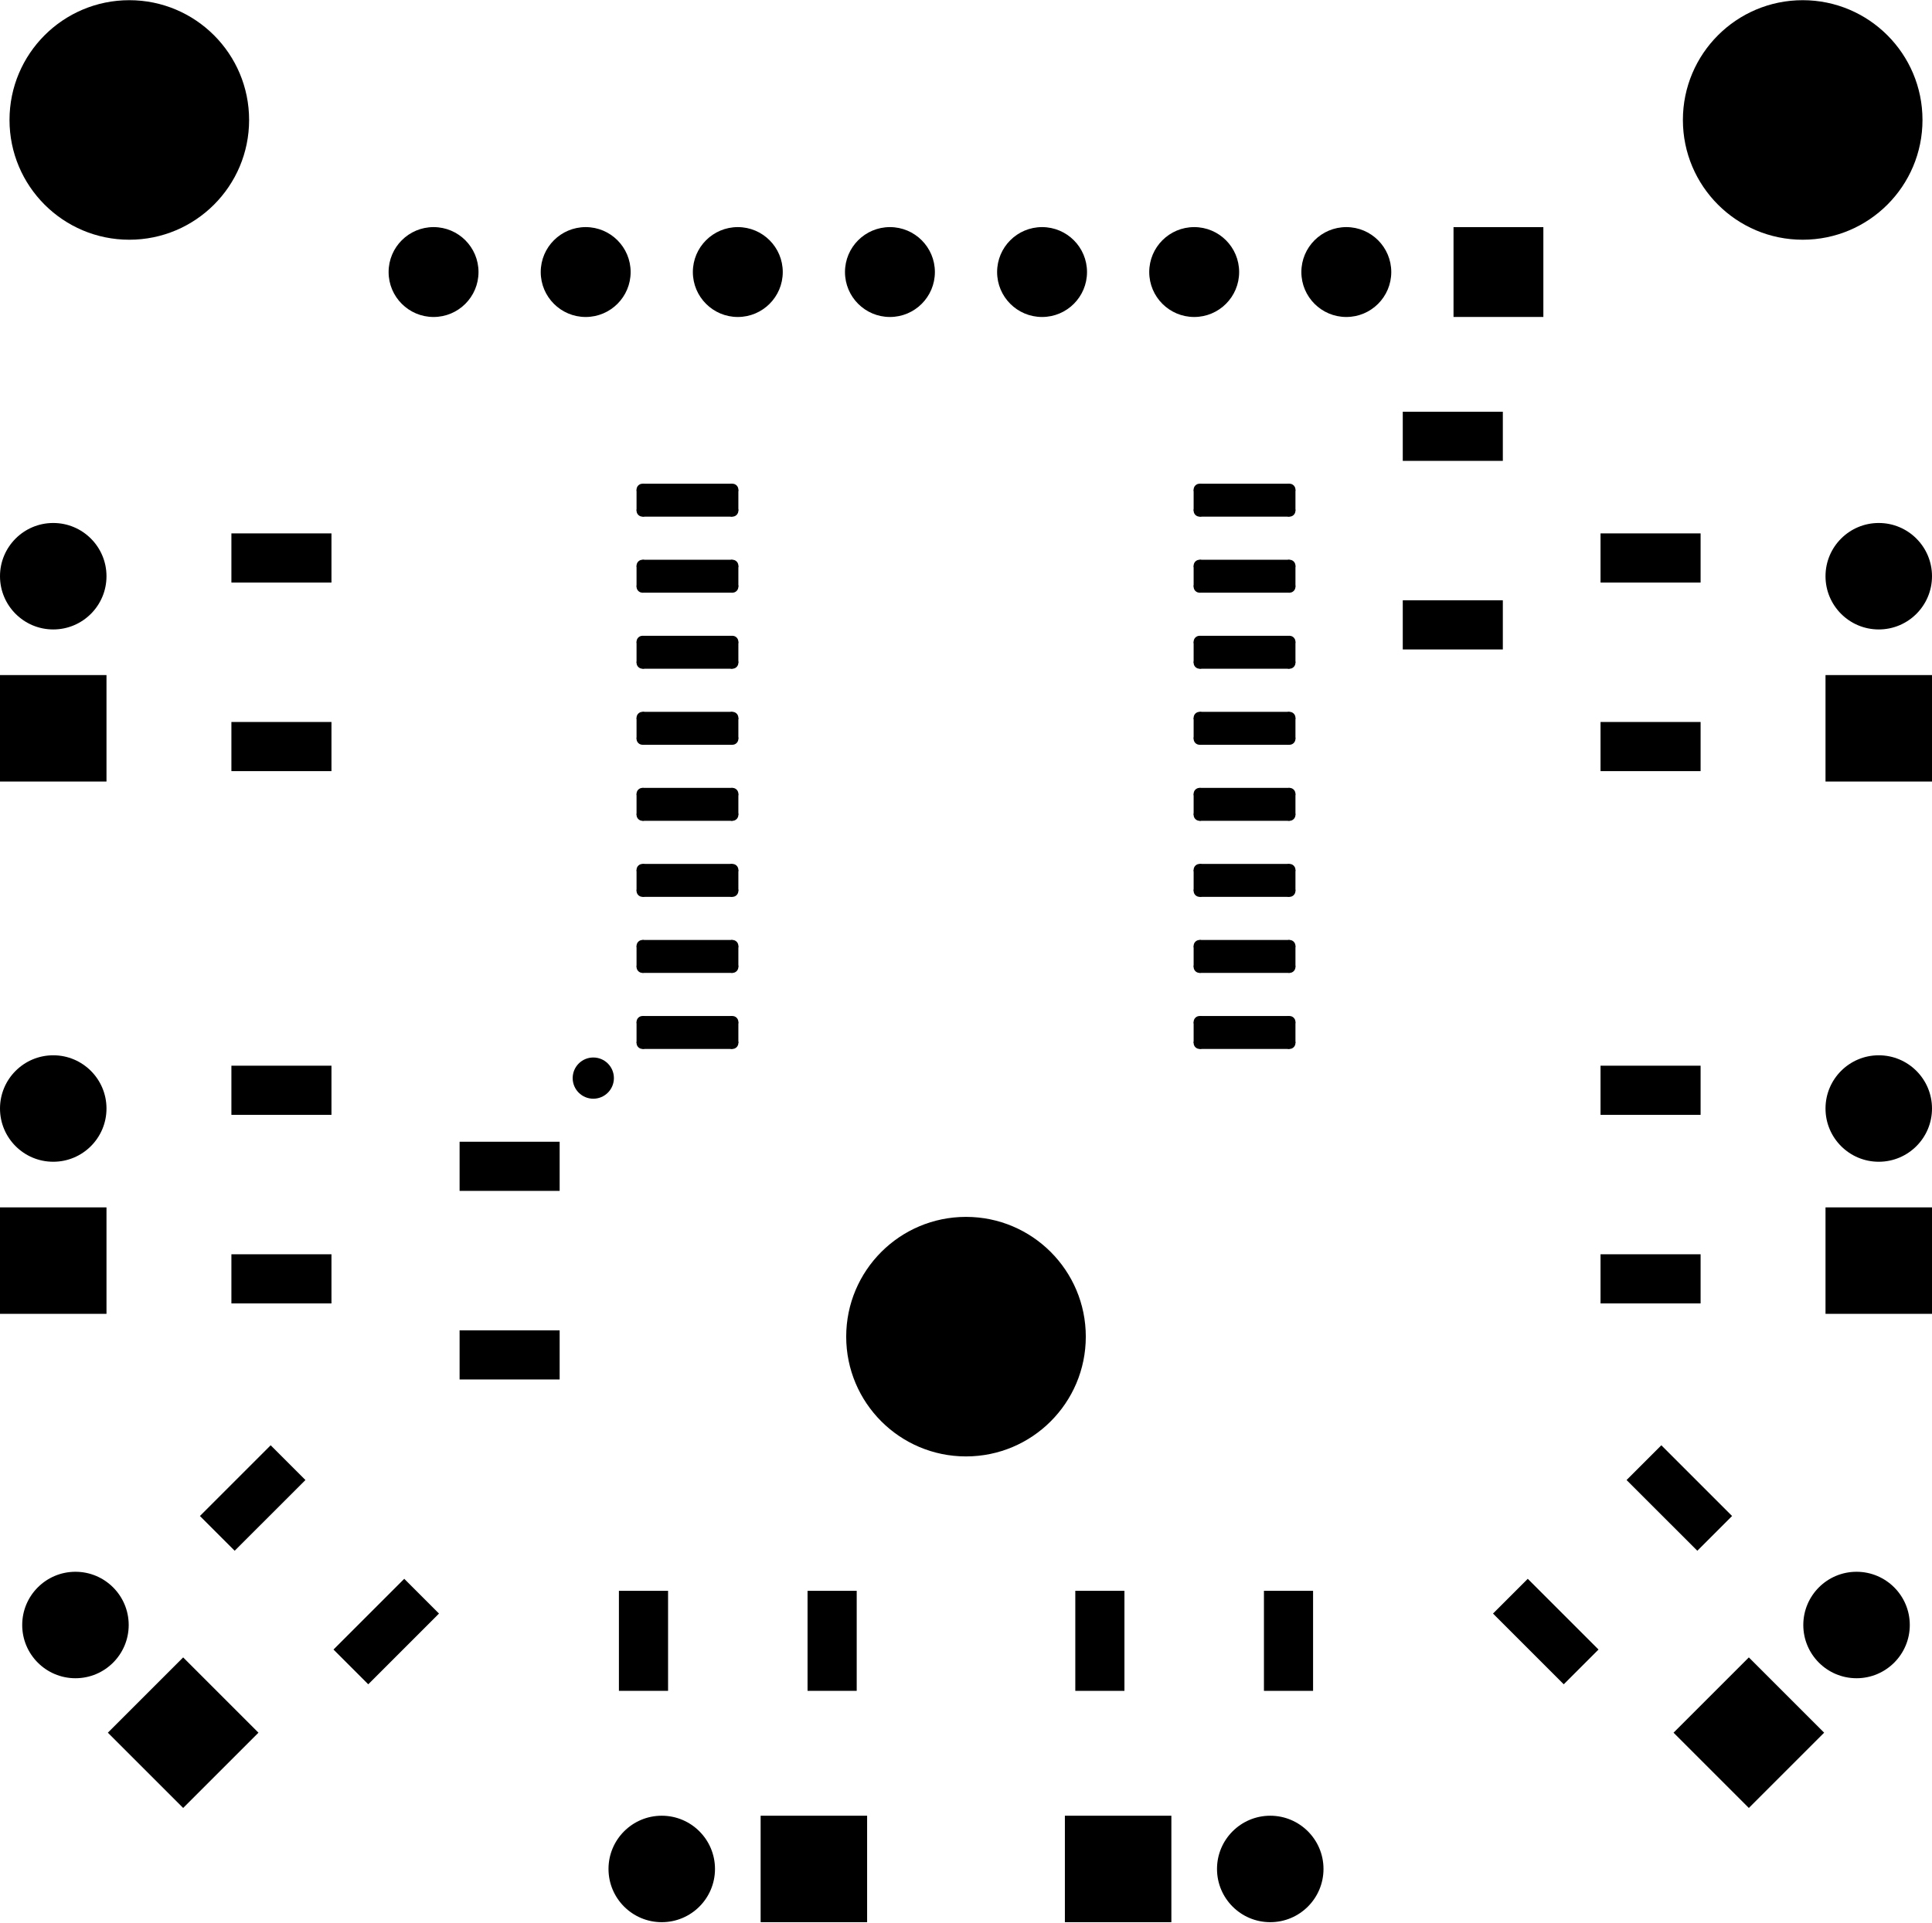
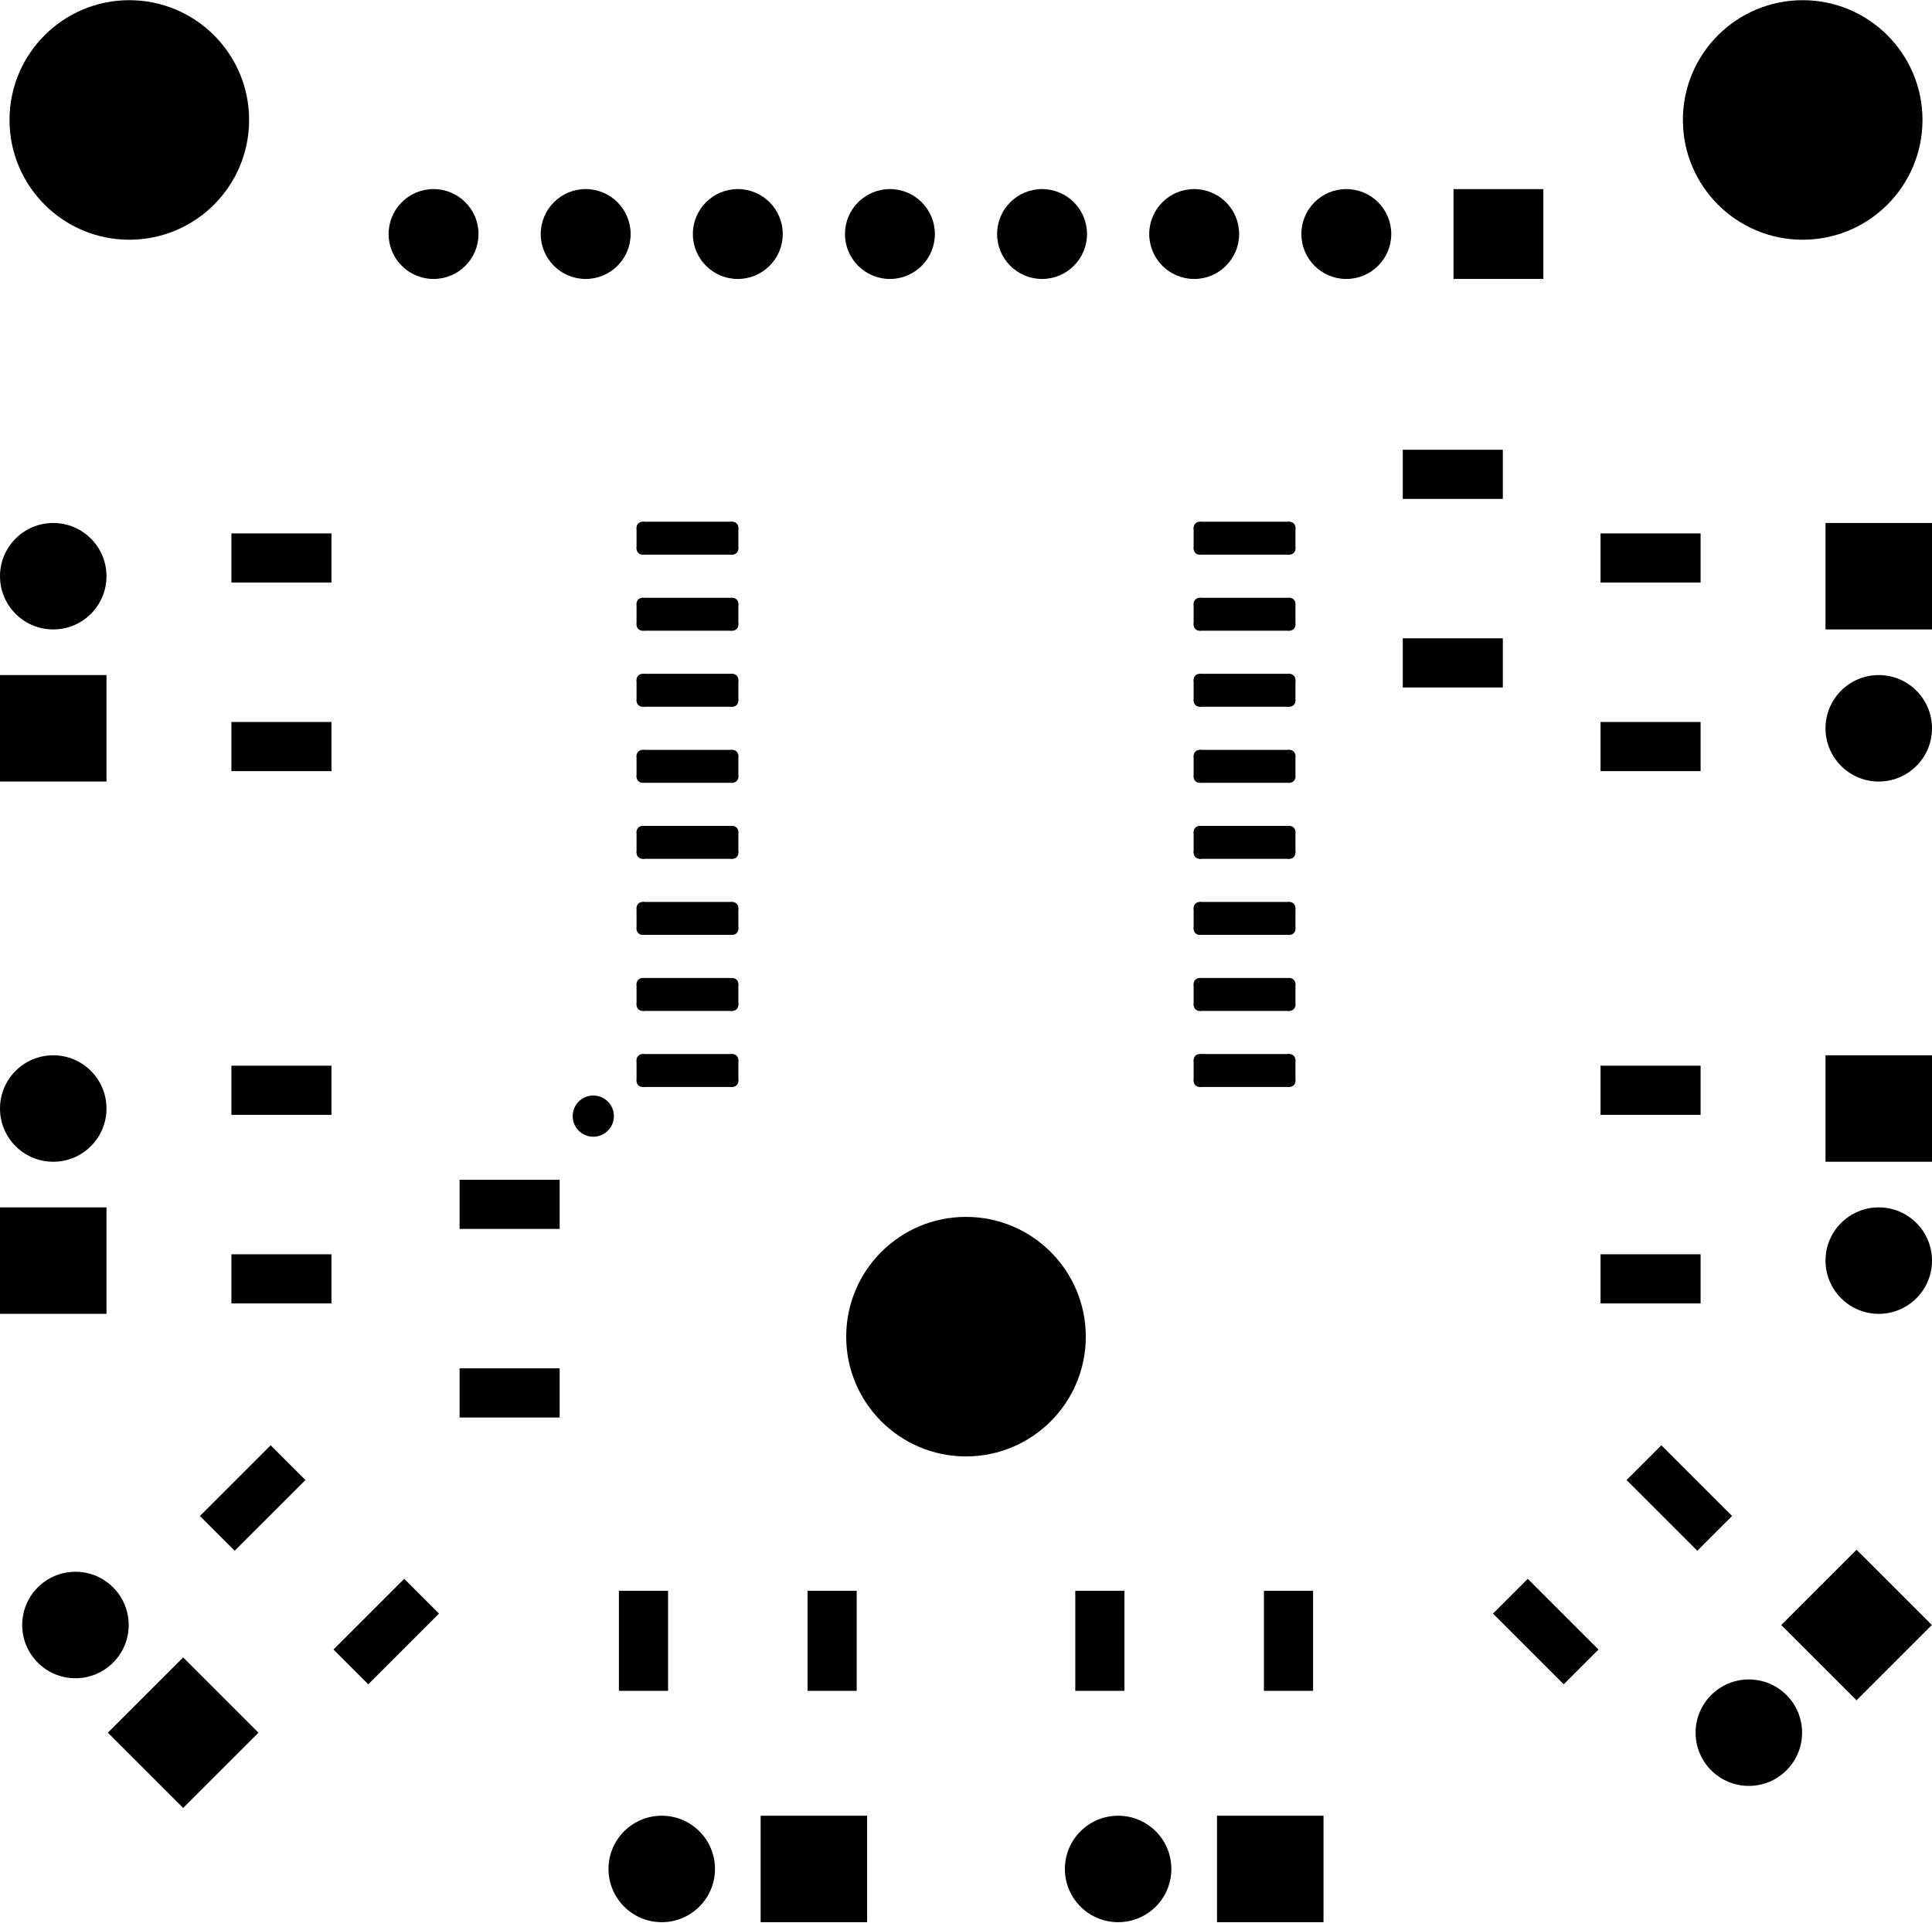
<svg xmlns="http://www.w3.org/2000/svg" xmlns:xlink="http://www.w3.org/1999/xlink" version="1.1" width="1.27in" height="1.264in" viewBox="72.5 72.5 1270 1263.75" stroke-linecap="round" stroke-linejoin="round" stroke-width="0" stroke="#000">
  <defs>
-     <circle cx="0" cy="0" r="13.55" id="tool-D10-pad-1065" />
-     <rect x="-16.155" y="-32.888" width="32.311" height="65.776" transform="rotate(45)" id="tool-D11-pad-1066" />
-     <circle cx="0" cy="0" r="35" id="tool-D12-pad-1067" />
-     <rect x="-35" y="-35" width="70" height="70" transform="rotate(180)" id="tool-D13-pad-1068" />
-     <circle cx="0" cy="0" r="35" id="tool-D14-pad-1069" />
-     <rect x="-35" y="-35" width="70" height="70" transform="rotate(135)" id="tool-D15-pad-1070" />
-     <rect x="-16.155" y="-32.888" width="32.311" height="65.776" transform="rotate(180)" id="tool-D16-pad-1071" />
-     <rect x="-16.155" y="-32.888" width="32.311" height="65.776" transform="rotate(135)" id="tool-D17-pad-1072" />
-     <rect x="-16.155" y="-32.888" width="32.311" height="65.776" transform="rotate(90)" id="tool-D18-pad-1073" />
-     <circle cx="0" cy="0" r="35" id="tool-D19-pad-1074" />
-     <rect x="-35" y="-35" width="70" height="70" transform="rotate(225)" id="tool-D20-pad-1075" />
-     <circle cx="0" cy="0" r="78.75" id="tool-D21-pad-1076" />
-     <circle cx="0" cy="0" r="35" id="tool-D22-pad-1077" />
-     <rect x="-35" y="-35" width="70" height="70" transform="rotate(270)" id="tool-D23-pad-1078" />
-     <g id="tool-D24-pad-1079">
+     <circle cx="0" cy="0" r="13.55" id="tool-D10-pad-1064" />
+     <rect x="-16.155" y="-32.888" width="32.311" height="65.776" transform="rotate(225)" id="tool-D11-pad-1065" />
+     <circle cx="0" cy="0" r="35" id="tool-D12-pad-1066" />
+     <rect x="-35" y="-35" width="70" height="70" transform="rotate(180)" id="tool-D13-pad-1067" />
+     <circle cx="0" cy="0" r="35" id="tool-D14-pad-1068" />
+     <rect x="-35" y="-35" width="70" height="70" transform="rotate(315)" id="tool-D15-pad-1069" />
+     <rect x="-16.155" y="-32.888" width="32.311" height="65.776" transform="rotate(180)" id="tool-D16-pad-1070" />
+     <rect x="-35" y="-35" width="70" height="70" id="tool-D17-pad-1071" />
+     <circle cx="0" cy="0" r="35" id="tool-D18-pad-1072" />
+     <rect x="-16.155" y="-32.888" width="32.311" height="65.776" transform="rotate(135)" id="tool-D19-pad-1073" />
+     <rect x="-16.155" y="-32.888" width="32.311" height="65.776" transform="rotate(90)" id="tool-D20-pad-1074" />
+     <circle cx="0" cy="0" r="35" id="tool-D21-pad-1075" />
+     <rect x="-35" y="-35" width="70" height="70" transform="rotate(225)" id="tool-D22-pad-1076" />
+     <rect x="-16.155" y="-32.888" width="32.311" height="65.776" transform="rotate(270)" id="tool-D23-pad-1077" />
+     <circle cx="0" cy="0" r="78.75" id="tool-D24-pad-1078" />
+     <circle cx="0" cy="0" r="35" id="tool-D25-pad-1079" />
+     <rect x="-35" y="-35" width="70" height="70" transform="rotate(270)" id="tool-D26-pad-1080" />
+     <g id="tool-D27-pad-1081">
      <rect x="-6.929" y="-33.465" width="13.858" height="66.929" transform="rotate(90)" />
      <rect x="-10.827" y="-29.567" width="21.654" height="59.134" transform="rotate(90)" />
      <circle cx="-29.567" cy="-6.929" r="3.897" />
      <circle cx="-29.567" cy="6.929" r="3.897" />
      <circle cx="29.567" cy="6.929" r="3.897" />
      <circle cx="29.567" cy="-6.929" r="3.897" />
    </g>
-     <rect x="-16.15" y="-32.9" width="32.3" height="65.8" id="tool-D25-pad-1080" />
-     <circle cx="0" cy="0" r="35" id="tool-D26-pad-1081" />
-     <rect x="-35" y="-35" width="70" height="70" transform="rotate(90)" id="tool-D27-pad-1082" />
-     <circle cx="0" cy="0" r="29.55" id="tool-D28-pad-1083" />
-     <rect x="-29.527" y="-29.527" width="59.055" height="59.055" transform="rotate(270)" id="tool-D29-pad-1084" />
-     <rect x="-16.155" y="-32.888" width="32.311" height="65.776" transform="rotate(270)" id="tool-D30-pad-1085" />
+     <circle cx="0" cy="0" r="29.55" id="tool-D28-pad-1082" />
+     <rect x="-29.527" y="-29.527" width="59.055" height="59.055" transform="rotate(270)" id="tool-D29-pad-1083" />
  </defs>
  <g fill="currentColor" stroke="currentColor" transform="translate(0,1408.75) scale(1,-1)">
-     <use x="462.5" y="627.5" xlink:href="#tool-D10-pad-1065" />
-     <use x="1088.6" y="263.6" xlink:href="#tool-D11-pad-1066" />
-     <use x="1176.4" y="351.4" xlink:href="#tool-D11-pad-1066" />
-     <use x="107.5" y="607.5" xlink:href="#tool-D12-pad-1067" />
-     <use x="107.5" y="507.5" xlink:href="#tool-D13-pad-1068" />
-     <use x="107.5" y="957.5" xlink:href="#tool-D12-pad-1067" />
-     <use x="107.5" y="857.5" xlink:href="#tool-D13-pad-1068" />
-     <use x="1292.9" y="267.9" xlink:href="#tool-D14-pad-1069" />
-     <use x="1222.1" y="197.1" xlink:href="#tool-D15-pad-1070" />
-     <use x="619.5" y="257.5" xlink:href="#tool-D16-pad-1071" />
-     <use x="495.5" y="257.5" xlink:href="#tool-D16-pad-1071" />
-     <use x="1307.5" y="957.5" xlink:href="#tool-D12-pad-1067" />
-     <use x="1307.5" y="857.5" xlink:href="#tool-D13-pad-1068" />
-     <use x="326.4" y="263.6" xlink:href="#tool-D17-pad-1072" />
-     <use x="238.6" y="351.4" xlink:href="#tool-D17-pad-1072" />
-     <use x="257.5" y="495.5" xlink:href="#tool-D18-pad-1073" />
-     <use x="257.5" y="619.5" xlink:href="#tool-D18-pad-1073" />
-     <use x="257.5" y="845.5" xlink:href="#tool-D18-pad-1073" />
-     <use x="257.5" y="969.5" xlink:href="#tool-D18-pad-1073" />
-     <use x="122.1" y="267.9" xlink:href="#tool-D19-pad-1074" />
-     <use x="192.9" y="197.1" xlink:href="#tool-D20-pad-1075" />
-     <use x="1157.5" y="845.5" xlink:href="#tool-D18-pad-1073" />
-     <use x="1157.5" y="969.5" xlink:href="#tool-D18-pad-1073" />
-     <use x="707.5" y="457.5" xlink:href="#tool-D21-pad-1076" />
-     <use x="1307.5" y="607.5" xlink:href="#tool-D12-pad-1067" />
-     <use x="1307.5" y="507.5" xlink:href="#tool-D13-pad-1068" />
-     <use x="507.5" y="107.5" xlink:href="#tool-D22-pad-1077" />
-     <use x="607.5" y="107.5" xlink:href="#tool-D23-pad-1078" />
-     <use x="1257.5" y="1257.5" xlink:href="#tool-D21-pad-1076" />
-     <use x="524.4" y="1007.5" xlink:href="#tool-D24-pad-1079" />
-     <use x="524.4" y="957.5" xlink:href="#tool-D24-pad-1079" />
-     <use x="524.4" y="907.5" xlink:href="#tool-D24-pad-1079" />
-     <use x="524.4" y="857.5" xlink:href="#tool-D24-pad-1079" />
-     <use x="524.4" y="807.5" xlink:href="#tool-D24-pad-1079" />
-     <use x="524.4" y="757.5" xlink:href="#tool-D24-pad-1079" />
-     <use x="524.4" y="707.5" xlink:href="#tool-D24-pad-1079" />
-     <use x="524.4" y="657.5" xlink:href="#tool-D24-pad-1079" />
-     <use x="890.6" y="1007.5" xlink:href="#tool-D24-pad-1079" />
-     <use x="890.6" y="957.5" xlink:href="#tool-D24-pad-1079" />
-     <use x="890.6" y="907.5" xlink:href="#tool-D24-pad-1079" />
-     <use x="890.6" y="857.5" xlink:href="#tool-D24-pad-1079" />
-     <use x="890.6" y="807.5" xlink:href="#tool-D24-pad-1079" />
-     <use x="890.6" y="757.5" xlink:href="#tool-D24-pad-1079" />
-     <use x="890.6" y="707.5" xlink:href="#tool-D24-pad-1079" />
-     <use x="890.6" y="657.5" xlink:href="#tool-D24-pad-1079" />
-     <use x="795.5" y="257.5" xlink:href="#tool-D25-pad-1080" />
-     <use x="919.5" y="257.5" xlink:href="#tool-D25-pad-1080" />
-     <use x="907.5" y="107.5" xlink:href="#tool-D26-pad-1081" />
-     <use x="807.5" y="107.5" xlink:href="#tool-D27-pad-1082" />
-     <use x="157.5" y="1257.5" xlink:href="#tool-D21-pad-1076" />
-     <use x="957.5" y="1157.5" xlink:href="#tool-D28-pad-1083" />
-     <use x="857.5" y="1157.5" xlink:href="#tool-D28-pad-1083" />
-     <use x="757.5" y="1157.5" xlink:href="#tool-D28-pad-1083" />
-     <use x="657.5" y="1157.5" xlink:href="#tool-D28-pad-1083" />
-     <use x="557.5" y="1157.5" xlink:href="#tool-D28-pad-1083" />
-     <use x="457.5" y="1157.5" xlink:href="#tool-D28-pad-1083" />
-     <use x="357.5" y="1157.5" xlink:href="#tool-D28-pad-1083" />
-     <use x="1057.5" y="1157.5" xlink:href="#tool-D29-pad-1084" />
-     <use x="1027.5" y="1049.5" xlink:href="#tool-D30-pad-1085" />
-     <use x="1027.5" y="925.5" xlink:href="#tool-D30-pad-1085" />
-     <use x="407.5" y="445.5" xlink:href="#tool-D18-pad-1073" />
-     <use x="407.5" y="569.5" xlink:href="#tool-D18-pad-1073" />
-     <use x="1157.5" y="495.5" xlink:href="#tool-D18-pad-1073" />
-     <use x="1157.5" y="619.5" xlink:href="#tool-D18-pad-1073" />
+     <use x="462.5" y="602.5" xlink:href="#tool-D10-pad-1064" />
+     <use x="1176.4" y="351.4" xlink:href="#tool-D11-pad-1065" />
+     <use x="1088.6" y="263.6" xlink:href="#tool-D11-pad-1065" />
+     <use x="107.5" y="607.5" xlink:href="#tool-D12-pad-1066" />
+     <use x="107.5" y="507.5" xlink:href="#tool-D13-pad-1067" />
+     <use x="1222.1" y="197.1" xlink:href="#tool-D14-pad-1068" />
+     <use x="1292.9" y="267.9" xlink:href="#tool-D15-pad-1069" />
+     <use x="619.5" y="257.5" xlink:href="#tool-D16-pad-1070" />
+     <use x="495.5" y="257.5" xlink:href="#tool-D16-pad-1070" />
+     <use x="1307.5" y="957.5" xlink:href="#tool-D17-pad-1071" />
+     <use x="1307.5" y="857.5" xlink:href="#tool-D18-pad-1072" />
+     <use x="326.4" y="263.6" xlink:href="#tool-D19-pad-1073" />
+     <use x="238.6" y="351.4" xlink:href="#tool-D19-pad-1073" />
+     <use x="257.5" y="495.5" xlink:href="#tool-D20-pad-1074" />
+     <use x="257.5" y="619.5" xlink:href="#tool-D20-pad-1074" />
+     <use x="257.5" y="845.5" xlink:href="#tool-D20-pad-1074" />
+     <use x="257.5" y="969.5" xlink:href="#tool-D20-pad-1074" />
+     <use x="122.1" y="267.9" xlink:href="#tool-D21-pad-1075" />
+     <use x="192.9" y="197.1" xlink:href="#tool-D22-pad-1076" />
+     <use x="1157.5" y="969.5" xlink:href="#tool-D23-pad-1077" />
+     <use x="1157.5" y="845.5" xlink:href="#tool-D23-pad-1077" />
+     <use x="707.5" y="457.5" xlink:href="#tool-D24-pad-1078" />
+     <use x="107.5" y="957.5" xlink:href="#tool-D12-pad-1066" />
+     <use x="107.5" y="857.5" xlink:href="#tool-D13-pad-1067" />
+     <use x="1307.5" y="607.5" xlink:href="#tool-D17-pad-1071" />
+     <use x="1307.5" y="507.5" xlink:href="#tool-D18-pad-1072" />
+     <use x="507.5" y="107.5" xlink:href="#tool-D25-pad-1079" />
+     <use x="607.5" y="107.5" xlink:href="#tool-D26-pad-1080" />
+     <use x="1257.5" y="1257.5" xlink:href="#tool-D24-pad-1078" />
+     <use x="524.4" y="982.5" xlink:href="#tool-D27-pad-1081" />
+     <use x="524.4" y="932.5" xlink:href="#tool-D27-pad-1081" />
+     <use x="524.4" y="882.5" xlink:href="#tool-D27-pad-1081" />
+     <use x="524.4" y="832.5" xlink:href="#tool-D27-pad-1081" />
+     <use x="524.4" y="782.5" xlink:href="#tool-D27-pad-1081" />
+     <use x="524.4" y="732.5" xlink:href="#tool-D27-pad-1081" />
+     <use x="524.4" y="682.5" xlink:href="#tool-D27-pad-1081" />
+     <use x="524.4" y="632.5" xlink:href="#tool-D27-pad-1081" />
+     <use x="890.6" y="982.5" xlink:href="#tool-D27-pad-1081" />
+     <use x="890.6" y="932.5" xlink:href="#tool-D27-pad-1081" />
+     <use x="890.6" y="882.5" xlink:href="#tool-D27-pad-1081" />
+     <use x="890.6" y="832.5" xlink:href="#tool-D27-pad-1081" />
+     <use x="890.6" y="782.5" xlink:href="#tool-D27-pad-1081" />
+     <use x="890.6" y="732.5" xlink:href="#tool-D27-pad-1081" />
+     <use x="890.6" y="682.5" xlink:href="#tool-D27-pad-1081" />
+     <use x="890.6" y="632.5" xlink:href="#tool-D27-pad-1081" />
+     <use x="919.5" y="257.5" xlink:href="#tool-D16-pad-1070" />
+     <use x="795.5" y="257.5" xlink:href="#tool-D16-pad-1070" />
+     <use x="807.5" y="107.5" xlink:href="#tool-D25-pad-1079" />
+     <use x="907.5" y="107.5" xlink:href="#tool-D26-pad-1080" />
+     <use x="157.5" y="1257.5" xlink:href="#tool-D24-pad-1078" />
+     <use x="957.5" y="1182.5" xlink:href="#tool-D28-pad-1082" />
+     <use x="857.5" y="1182.5" xlink:href="#tool-D28-pad-1082" />
+     <use x="757.5" y="1182.5" xlink:href="#tool-D28-pad-1082" />
+     <use x="657.5" y="1182.5" xlink:href="#tool-D28-pad-1082" />
+     <use x="557.5" y="1182.5" xlink:href="#tool-D28-pad-1082" />
+     <use x="457.5" y="1182.5" xlink:href="#tool-D28-pad-1082" />
+     <use x="357.5" y="1182.5" xlink:href="#tool-D28-pad-1082" />
+     <use x="1057.5" y="1182.5" xlink:href="#tool-D29-pad-1083" />
+     <use x="1027.5" y="1024.5" xlink:href="#tool-D23-pad-1077" />
+     <use x="1027.5" y="900.5" xlink:href="#tool-D23-pad-1077" />
+     <use x="407.5" y="420.5" xlink:href="#tool-D20-pad-1074" />
+     <use x="407.5" y="544.5" xlink:href="#tool-D20-pad-1074" />
+     <use x="1157.5" y="619.5" xlink:href="#tool-D23-pad-1077" />
+     <use x="1157.5" y="495.5" xlink:href="#tool-D23-pad-1077" />
  </g>
</svg>
